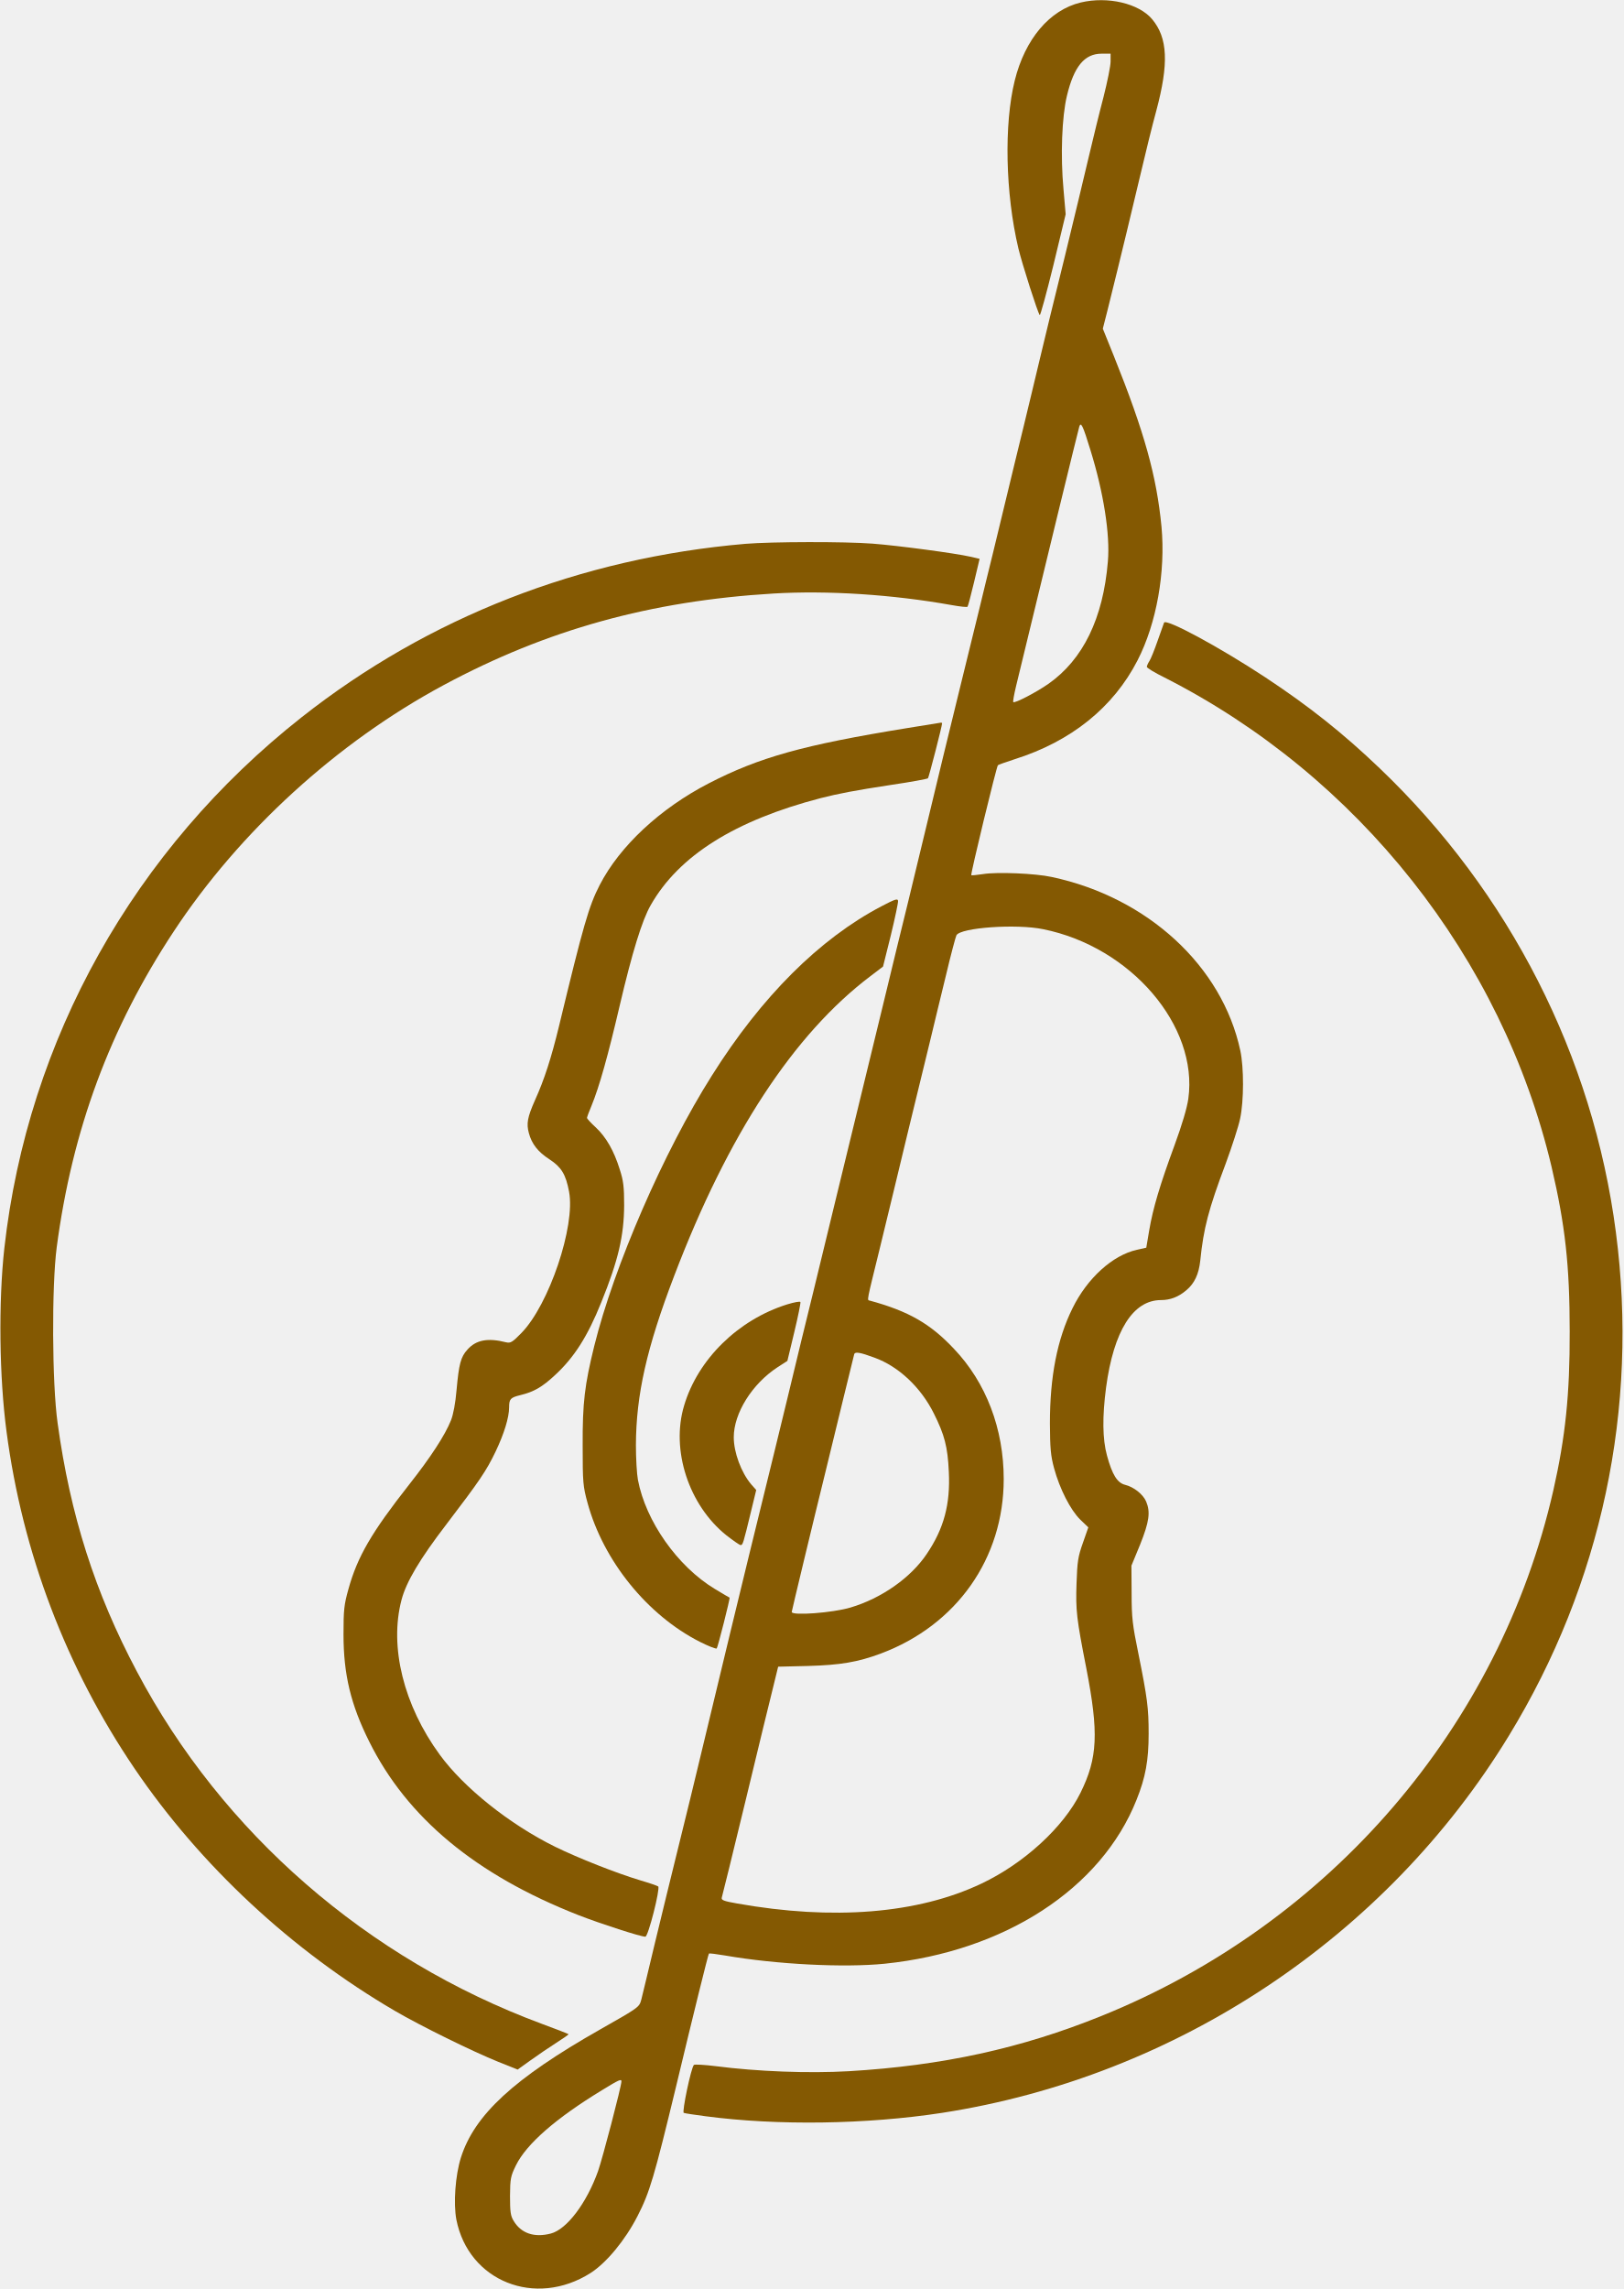
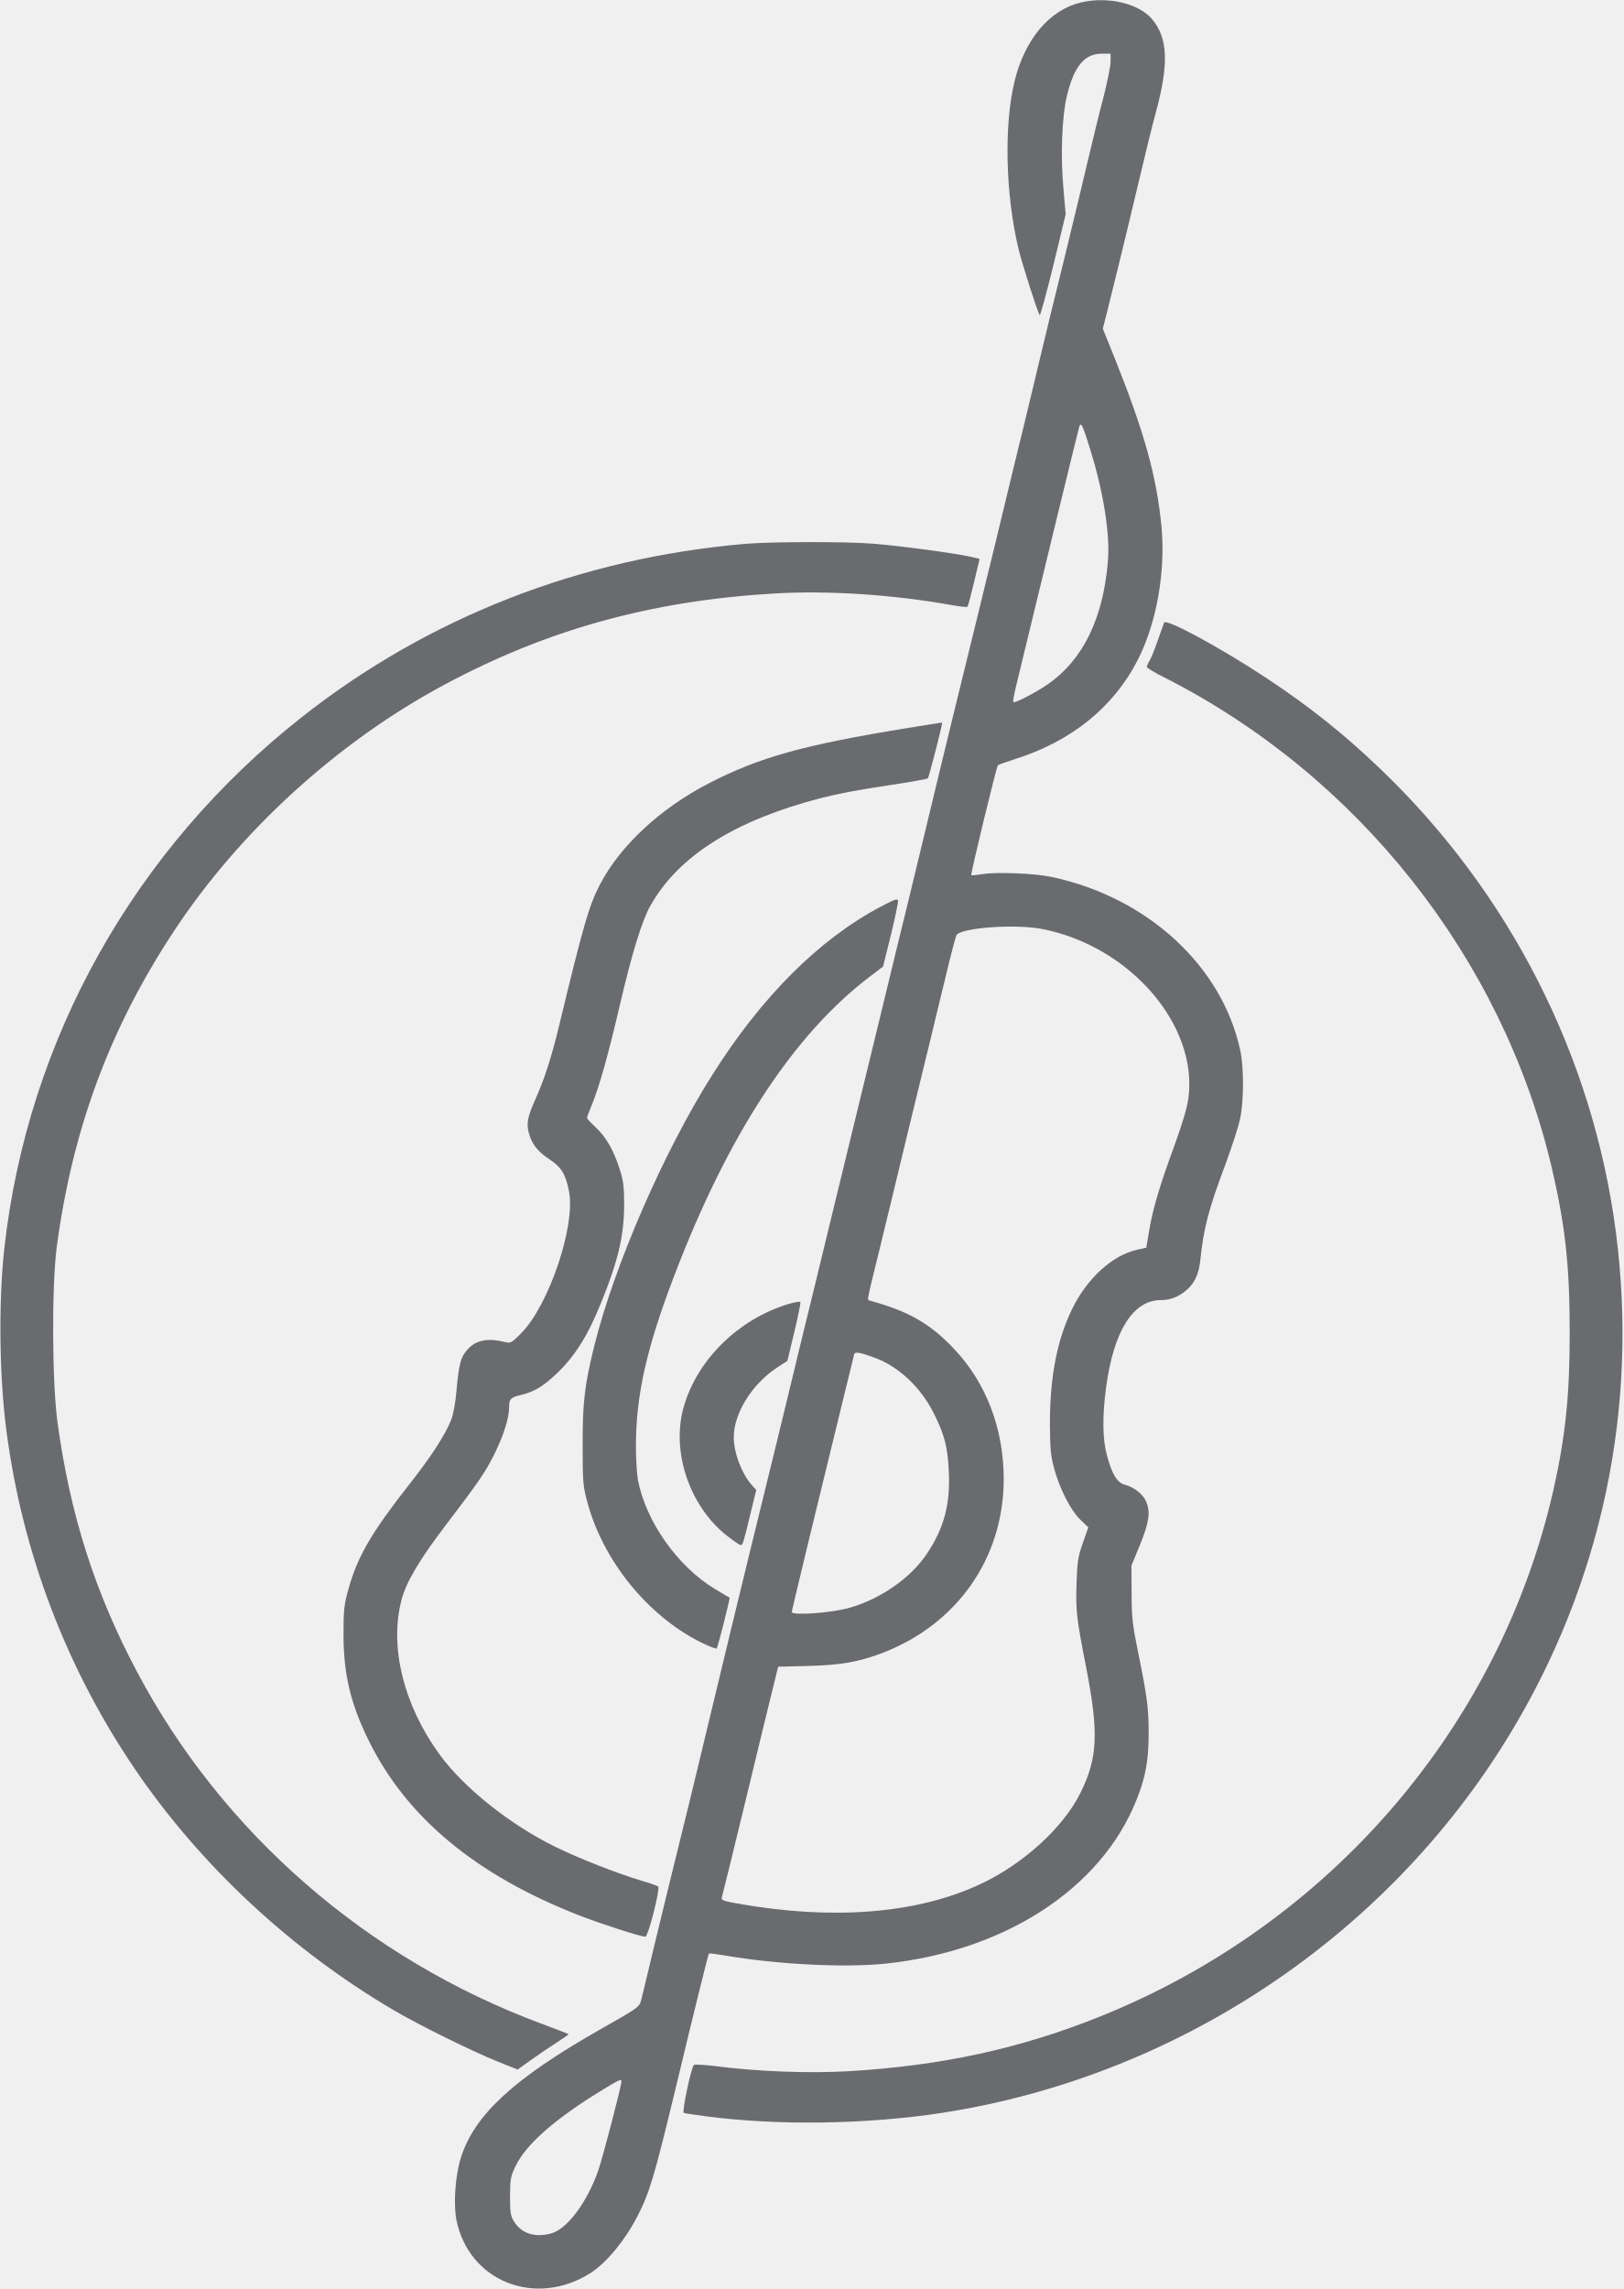
<svg xmlns="http://www.w3.org/2000/svg" width="61" height="86" viewBox="0 0 61 86" fill="none">
  <g clip-path="url(#clip0_25_2)">
-     <path d="M40.61 0.094C39.439 0.376 38.52 1.465 38.132 3.023C37.723 4.67 37.778 7.263 38.268 9.332C38.411 9.924 38.996 11.758 39.071 11.838C39.092 11.865 39.323 11.025 39.582 9.971L40.045 8.049L39.963 7.108C39.847 5.859 39.902 4.381 40.093 3.595C40.358 2.493 40.753 2.016 41.4 2.016H41.733V2.311C41.733 2.479 41.611 3.077 41.468 3.642C41.318 4.206 41.073 5.214 40.916 5.879C40.76 6.544 40.351 8.251 40.004 9.675C39.65 11.099 39.235 12.806 39.078 13.471C38.922 14.136 38.642 15.285 38.465 16.024C38.282 16.763 38.009 17.899 37.853 18.544C37.696 19.189 37.451 20.217 37.301 20.828C37.151 21.439 36.934 22.313 36.825 22.777C36.709 23.24 36.341 24.752 36.001 26.136C35.66 27.52 35.177 29.515 34.925 30.57C34.673 31.625 34.312 33.117 34.122 33.896C33.931 34.669 33.509 36.395 33.189 37.726C32.869 39.056 32.406 40.944 32.168 41.925C31.93 42.906 31.562 44.418 31.351 45.284C31.14 46.151 30.786 47.602 30.568 48.509C30.343 49.416 29.901 51.23 29.588 52.541C29.268 53.851 28.859 55.544 28.669 56.303C28.199 58.198 26.688 64.439 26.211 66.448C26.102 66.912 25.796 68.162 25.53 69.237C25.265 70.305 24.849 72.012 24.604 73.026C24.366 74.034 24.134 74.981 24.1 75.122C24.019 75.418 24.026 75.411 22.535 76.258C19.308 78.092 17.83 79.456 17.32 81.062C17.109 81.734 17.034 82.782 17.149 83.393C17.606 85.711 20.118 86.712 22.187 85.402C22.787 85.019 23.494 84.166 23.957 83.259C24.414 82.372 24.584 81.787 25.401 78.408C26.034 75.761 26.613 73.416 26.64 73.396C26.653 73.382 26.926 73.416 27.239 73.469C29.172 73.805 31.712 73.933 33.244 73.779C37.751 73.315 41.379 70.963 42.707 67.624C43.047 66.778 43.163 66.139 43.163 65.138C43.163 64.171 43.115 63.801 42.775 62.115C42.557 61.053 42.523 60.778 42.523 59.864L42.516 58.823L42.843 58.03C43.183 57.177 43.238 56.814 43.068 56.411C42.952 56.142 42.605 55.866 42.278 55.786C41.985 55.712 41.794 55.41 41.597 54.684C41.427 54.066 41.42 53.219 41.563 52.131C41.849 50.001 42.577 48.845 43.626 48.845C43.973 48.845 44.279 48.731 44.579 48.476C44.885 48.221 45.049 47.871 45.103 47.361C45.226 46.151 45.41 45.439 46.063 43.706C46.295 43.074 46.54 42.321 46.601 42.026C46.744 41.354 46.744 40.111 46.608 39.473C45.927 36.295 43.122 33.715 39.521 32.949C38.908 32.814 37.458 32.754 36.934 32.841C36.709 32.875 36.511 32.895 36.498 32.882C36.464 32.848 37.444 28.803 37.499 28.75C37.526 28.729 37.805 28.629 38.118 28.528C40.256 27.856 41.842 26.573 42.748 24.806C43.462 23.415 43.803 21.487 43.646 19.787C43.462 17.892 43.013 16.259 41.856 13.377L41.441 12.349L41.624 11.63C42.114 9.662 42.584 7.706 42.863 6.524C43.034 5.798 43.292 4.737 43.449 4.166C43.925 2.392 43.885 1.424 43.292 0.719C42.795 0.128 41.624 -0.148 40.61 0.094ZM40.978 16.918C41.468 18.503 41.72 20.082 41.631 21.097C41.454 23.233 40.698 24.779 39.398 25.692C38.935 26.015 38.132 26.432 38.077 26.378C38.057 26.364 38.105 26.096 38.179 25.787C39.269 21.272 40.508 16.192 40.556 16.031C40.617 15.829 40.692 15.984 40.978 16.918ZM39.201 34.911C42.496 35.576 45.035 38.545 44.654 41.28C44.606 41.623 44.422 42.248 44.136 43.027C43.585 44.525 43.326 45.392 43.183 46.232L43.074 46.877L42.72 46.957C41.808 47.159 40.855 48.026 40.304 49.148C39.725 50.317 39.453 51.721 39.453 53.481C39.459 54.408 39.48 54.684 39.609 55.161C39.82 55.94 40.229 56.74 40.596 57.096L40.896 57.385L40.692 57.969C40.508 58.487 40.481 58.668 40.453 59.495C40.419 60.516 40.453 60.805 40.821 62.679C41.291 65.105 41.25 66.045 40.603 67.356C39.963 68.652 38.472 70.016 36.879 70.769C34.489 71.904 31.303 72.159 27.688 71.514C27.191 71.427 27.096 71.387 27.123 71.293C27.144 71.232 27.545 69.6 28.015 67.658C28.485 65.716 28.948 63.788 29.057 63.371L29.241 62.619L30.364 62.592C31.569 62.558 32.229 62.451 33.108 62.122C35.953 61.053 37.717 58.547 37.717 55.571C37.717 53.683 37.056 51.943 35.844 50.673C34.959 49.732 34.142 49.262 32.685 48.865C32.576 48.839 32.556 48.953 33.053 46.931C33.257 46.077 33.502 45.083 33.591 44.713C33.761 43.994 34.476 41.045 34.932 39.184C35.082 38.566 35.354 37.423 35.545 36.651C35.729 35.871 35.912 35.193 35.94 35.139C36.096 34.85 38.193 34.702 39.201 34.911ZM32.862 51.009C33.768 51.338 34.605 52.124 35.095 53.112C35.49 53.904 35.613 54.355 35.654 55.295C35.715 56.518 35.47 57.432 34.823 58.386C34.224 59.279 33.121 60.052 31.964 60.395C31.297 60.596 29.751 60.711 29.751 60.563C29.751 60.529 30.575 57.096 31.004 55.362C31.174 54.677 31.48 53.407 31.691 52.541C31.902 51.674 32.086 50.921 32.1 50.874C32.134 50.78 32.318 50.807 32.862 51.009ZM23.352 78.2C23.352 78.381 22.643 81.089 22.473 81.572C22.044 82.775 21.296 83.763 20.696 83.917C20.077 84.078 19.58 83.91 19.301 83.44C19.185 83.252 19.165 83.097 19.165 82.506C19.171 81.855 19.185 81.767 19.389 81.351C19.784 80.551 20.88 79.59 22.623 78.529C23.27 78.132 23.352 78.099 23.352 78.2Z" fill="#845902" />
-     <path d="M28.015 20.432C21.813 20.962 16.101 23.193 11.342 26.942C5.038 31.907 1.042 39.049 0.163 46.897C-0.061 48.926 -0.027 51.741 0.245 53.784C0.844 58.339 2.492 62.666 5.058 66.448C7.536 70.097 10.968 73.288 14.841 75.552C15.808 76.117 17.762 77.078 18.729 77.467L19.451 77.756L19.92 77.42C20.179 77.232 20.615 76.936 20.887 76.762C21.159 76.587 21.377 76.439 21.364 76.426C21.35 76.412 20.901 76.238 20.356 76.036C13.8 73.604 8.353 68.867 5.147 62.807C3.567 59.831 2.641 56.928 2.165 53.468C1.954 51.969 1.94 48.328 2.131 46.863C2.716 42.442 4.126 38.639 6.522 35.005C9.007 31.229 12.67 27.89 16.673 25.739C20.547 23.657 24.454 22.575 29.07 22.299C31.092 22.179 33.529 22.333 35.776 22.736C36.076 22.79 36.334 22.817 36.355 22.797C36.375 22.783 36.484 22.367 36.6 21.883L36.811 20.996L36.464 20.916C35.912 20.788 33.754 20.499 32.788 20.425C31.753 20.344 28.989 20.351 28.015 20.432Z" fill="#845902" />
-     <path d="M43.742 23.395C43.728 23.442 43.612 23.751 43.496 24.087C43.381 24.416 43.245 24.759 43.19 24.839C43.136 24.92 43.095 25.021 43.095 25.054C43.095 25.095 43.394 25.276 43.762 25.457C51.04 29.153 56.445 35.986 58.304 43.84C58.815 46.023 58.985 47.542 58.985 50.021C58.992 52.4 58.821 53.999 58.372 55.987C56.35 64.87 49.991 72.267 41.393 75.74C38.37 76.963 35.409 77.608 31.902 77.817C30.384 77.904 28.458 77.83 26.898 77.628C26.47 77.575 26.102 77.555 26.075 77.581C25.966 77.696 25.619 79.362 25.694 79.382C25.734 79.402 26.109 79.456 26.517 79.51C29.206 79.866 32.556 79.819 35.402 79.382C44.211 78.018 52.095 72.771 56.704 65.206C60.183 59.508 61.586 52.903 60.721 46.299C59.863 39.688 56.725 33.527 51.85 28.87C50.468 27.547 49.181 26.526 47.541 25.444C45.839 24.322 43.803 23.22 43.742 23.395Z" fill="#845902" />
-     <path d="M34.108 27.352C30.173 27.99 28.526 28.454 26.626 29.435C24.808 30.375 23.29 31.786 22.535 33.251C22.126 34.044 21.922 34.756 21.003 38.566C20.717 39.741 20.458 40.554 20.104 41.334C19.818 41.979 19.777 42.214 19.873 42.57C19.982 42.98 20.213 43.276 20.649 43.558C21.098 43.853 21.262 44.122 21.384 44.774C21.629 46.064 20.628 49.027 19.593 50.082C19.253 50.431 19.185 50.471 19.015 50.431C18.327 50.256 17.885 50.344 17.565 50.706C17.313 50.982 17.245 51.244 17.156 52.225C17.115 52.715 17.034 53.145 16.945 53.367C16.721 53.925 16.189 54.744 15.373 55.779C13.963 57.573 13.432 58.48 13.092 59.709C12.928 60.294 12.908 60.489 12.908 61.409C12.908 62.908 13.18 64.043 13.875 65.434C15.298 68.296 17.878 70.439 21.731 71.951C22.575 72.28 24.073 72.764 24.25 72.764C24.359 72.764 24.815 70.957 24.734 70.876C24.7 70.849 24.407 70.748 24.066 70.648C23.168 70.379 21.724 69.808 20.86 69.385C19.144 68.538 17.429 67.167 16.523 65.924C15.168 64.07 14.624 61.873 15.087 60.113C15.264 59.434 15.774 58.574 16.789 57.251C18.028 55.624 18.273 55.268 18.627 54.529C18.94 53.871 19.131 53.26 19.131 52.877C19.131 52.561 19.178 52.507 19.566 52.413C20.063 52.292 20.376 52.111 20.853 51.667C21.575 51.002 22.078 50.216 22.596 48.926C23.236 47.347 23.447 46.427 23.454 45.284C23.454 44.592 23.426 44.357 23.29 43.941C23.072 43.235 22.773 42.718 22.392 42.362C22.208 42.194 22.058 42.032 22.058 41.999C22.058 41.972 22.133 41.764 22.228 41.542C22.521 40.83 22.848 39.661 23.284 37.793C23.753 35.791 24.128 34.568 24.454 34.004C25.51 32.149 27.613 30.826 30.84 29.986C31.501 29.818 32.12 29.697 33.489 29.489C34.224 29.381 34.843 29.267 34.871 29.24C34.905 29.2 35.402 27.278 35.402 27.171C35.402 27.157 35.381 27.151 35.354 27.151C35.32 27.157 34.762 27.244 34.108 27.352Z" fill="#845902" />
-     <path d="M33.121 34.051C30.799 35.267 28.614 37.444 26.749 40.413C24.938 43.276 23.072 47.575 22.33 50.572C21.97 52.037 21.888 52.695 21.895 54.321C21.895 55.705 21.908 55.84 22.078 56.464C22.671 58.641 24.325 60.684 26.299 61.685C26.619 61.846 26.905 61.96 26.933 61.933C26.973 61.893 27.443 60.039 27.416 60.025C27.409 60.025 27.157 59.877 26.858 59.696C25.455 58.849 24.264 57.15 23.971 55.598C23.93 55.383 23.896 54.791 23.896 54.294C23.903 52.406 24.298 50.646 25.333 47.938C27.361 42.617 29.833 38.848 32.713 36.671L33.182 36.315L33.475 35.139C33.632 34.494 33.754 33.91 33.747 33.849C33.734 33.748 33.632 33.782 33.121 34.051Z" fill="#845902" />
-     <path d="M29.581 49.007C27.736 49.584 26.224 51.069 25.707 52.809C25.203 54.482 25.884 56.552 27.293 57.681C27.552 57.882 27.79 58.05 27.831 58.05C27.913 58.05 27.927 58.003 28.226 56.767L28.417 55.981L28.226 55.766C27.852 55.322 27.573 54.57 27.573 53.999C27.573 53.098 28.26 51.996 29.213 51.372L29.588 51.13L29.846 50.055C29.989 49.463 30.091 48.953 30.078 48.919C30.064 48.886 29.846 48.926 29.581 49.007Z" fill="#845902" />
+     <path d="M40.61 0.094C39.439 0.376 38.52 1.465 38.132 3.023C37.723 4.67 37.778 7.263 38.268 9.332C38.411 9.924 38.996 11.758 39.071 11.838C39.092 11.865 39.323 11.025 39.582 9.971L40.045 8.049L39.963 7.108C39.847 5.859 39.902 4.381 40.093 3.595C40.358 2.493 40.753 2.016 41.4 2.016H41.733V2.311C41.733 2.479 41.611 3.077 41.468 3.642C41.318 4.206 41.073 5.214 40.916 5.879C40.76 6.544 40.351 8.251 40.004 9.675C39.65 11.099 39.235 12.806 39.078 13.471C38.922 14.136 38.642 15.285 38.465 16.024C38.282 16.763 38.009 17.899 37.853 18.544C37.696 19.189 37.451 20.217 37.301 20.828C37.151 21.439 36.934 22.313 36.825 22.777C36.709 23.24 36.341 24.752 36.001 26.136C35.66 27.52 35.177 29.515 34.925 30.57C34.673 31.625 34.312 33.117 34.122 33.896C33.931 34.669 33.509 36.395 33.189 37.726C32.869 39.056 32.406 40.944 32.168 41.925C31.93 42.906 31.562 44.418 31.351 45.284C31.14 46.151 30.786 47.602 30.568 48.509C30.343 49.416 29.901 51.23 29.588 52.541C29.268 53.851 28.859 55.544 28.669 56.303C28.199 58.198 26.688 64.439 26.211 66.448C26.102 66.912 25.796 68.162 25.53 69.237C25.265 70.305 24.849 72.012 24.604 73.026C24.366 74.034 24.134 74.981 24.1 75.122C24.019 75.418 24.026 75.411 22.535 76.258C19.308 78.092 17.83 79.456 17.32 81.062C17.109 81.734 17.034 82.782 17.149 83.393C17.606 85.711 20.118 86.712 22.187 85.402C22.787 85.019 23.494 84.166 23.957 83.259C24.414 82.372 24.584 81.787 25.401 78.408C26.034 75.761 26.613 73.416 26.64 73.396C26.653 73.382 26.926 73.416 27.239 73.469C29.172 73.805 31.712 73.933 33.244 73.779C37.751 73.315 41.379 70.963 42.707 67.624C43.047 66.778 43.163 66.139 43.163 65.138C43.163 64.171 43.115 63.801 42.775 62.115C42.557 61.053 42.523 60.778 42.523 59.864L42.516 58.823L42.843 58.03C43.183 57.177 43.238 56.814 43.068 56.411C42.952 56.142 42.605 55.866 42.278 55.786C41.985 55.712 41.794 55.41 41.597 54.684C41.427 54.066 41.42 53.219 41.563 52.131C41.849 50.001 42.577 48.845 43.626 48.845C43.973 48.845 44.279 48.731 44.579 48.476C44.885 48.221 45.049 47.871 45.103 47.361C45.226 46.151 45.41 45.439 46.063 43.706C46.295 43.074 46.54 42.321 46.601 42.026C46.744 41.354 46.744 40.111 46.608 39.473C45.927 36.295 43.122 33.715 39.521 32.949C38.908 32.814 37.458 32.754 36.934 32.841C36.709 32.875 36.511 32.895 36.498 32.882C36.464 32.848 37.444 28.803 37.499 28.75C37.526 28.729 37.805 28.629 38.118 28.528C40.256 27.856 41.842 26.573 42.748 24.806C43.462 23.415 43.803 21.487 43.646 19.787C43.462 17.892 43.013 16.259 41.856 13.377L41.441 12.349L41.624 11.63C42.114 9.662 42.584 7.706 42.863 6.524C43.034 5.798 43.292 4.737 43.449 4.166C43.925 2.392 43.885 1.424 43.292 0.719C42.795 0.128 41.624 -0.148 40.61 0.094ZM40.978 16.918C41.468 18.503 41.72 20.082 41.631 21.097C41.454 23.233 40.698 24.779 39.398 25.692C38.935 26.015 38.132 26.432 38.077 26.378C38.057 26.364 38.105 26.096 38.179 25.787C39.269 21.272 40.508 16.192 40.556 16.031C40.617 15.829 40.692 15.984 40.978 16.918ZM39.201 34.911C42.496 35.576 45.035 38.545 44.654 41.28C44.606 41.623 44.422 42.248 44.136 43.027C43.585 44.525 43.326 45.392 43.183 46.232L43.074 46.877L42.72 46.957C41.808 47.159 40.855 48.026 40.304 49.148C39.725 50.317 39.453 51.721 39.453 53.481C39.459 54.408 39.48 54.684 39.609 55.161C39.82 55.94 40.229 56.74 40.596 57.096L40.896 57.385L40.692 57.969C40.508 58.487 40.481 58.668 40.453 59.495C40.419 60.516 40.453 60.805 40.821 62.679C41.291 65.105 41.25 66.045 40.603 67.356C39.963 68.652 38.472 70.016 36.879 70.769C34.489 71.904 31.303 72.159 27.688 71.514C27.191 71.427 27.096 71.387 27.123 71.293C27.144 71.232 27.545 69.6 28.015 67.658C28.485 65.716 28.948 63.788 29.057 63.371L29.241 62.619L30.364 62.592C31.569 62.558 32.229 62.451 33.108 62.122C35.953 61.053 37.717 58.547 37.717 55.571C37.717 53.683 37.056 51.943 35.844 50.673C34.959 49.732 34.142 49.262 32.685 48.865C32.576 48.839 32.556 48.953 33.053 46.931C33.257 46.077 33.502 45.083 33.591 44.713C33.761 43.994 34.476 41.045 34.932 39.184C35.082 38.566 35.354 37.423 35.545 36.651C35.729 35.871 35.912 35.193 35.94 35.139C36.096 34.85 38.193 34.702 39.201 34.911ZM32.862 51.009C33.768 51.338 34.605 52.124 35.095 53.112C35.49 53.904 35.613 54.355 35.654 55.295C35.715 56.518 35.47 57.432 34.823 58.386C34.224 59.279 33.121 60.052 31.964 60.395C31.297 60.596 29.751 60.711 29.751 60.563C29.751 60.529 30.575 57.096 31.004 55.362C31.174 54.677 31.48 53.407 31.691 52.541C31.902 51.674 32.086 50.921 32.1 50.874C32.134 50.78 32.318 50.807 32.862 51.009ZM23.352 78.2C23.352 78.381 22.643 81.089 22.473 81.572C22.044 82.775 21.296 83.763 20.696 83.917C20.077 84.078 19.58 83.91 19.301 83.44C19.185 83.252 19.165 83.097 19.165 82.506C19.171 81.855 19.185 81.767 19.389 81.351C19.784 80.551 20.88 79.59 22.623 78.529C23.27 78.132 23.352 78.099 23.352 78.2Z" fill="#696b6e" />
+     <path d="M28.015 20.432C21.813 20.962 16.101 23.193 11.342 26.942C5.038 31.907 1.042 39.049 0.163 46.897C-0.061 48.926 -0.027 51.741 0.245 53.784C0.844 58.339 2.492 62.666 5.058 66.448C7.536 70.097 10.968 73.288 14.841 75.552C15.808 76.117 17.762 77.078 18.729 77.467L19.451 77.756L19.92 77.42C20.179 77.232 20.615 76.936 20.887 76.762C21.159 76.587 21.377 76.439 21.364 76.426C21.35 76.412 20.901 76.238 20.356 76.036C13.8 73.604 8.353 68.867 5.147 62.807C3.567 59.831 2.641 56.928 2.165 53.468C1.954 51.969 1.94 48.328 2.131 46.863C2.716 42.442 4.126 38.639 6.522 35.005C9.007 31.229 12.67 27.89 16.673 25.739C20.547 23.657 24.454 22.575 29.07 22.299C31.092 22.179 33.529 22.333 35.776 22.736C36.076 22.79 36.334 22.817 36.355 22.797C36.375 22.783 36.484 22.367 36.6 21.883L36.811 20.996L36.464 20.916C35.912 20.788 33.754 20.499 32.788 20.425C31.753 20.344 28.989 20.351 28.015 20.432Z" fill="#696b6e" />
+     <path d="M43.742 23.395C43.728 23.442 43.612 23.751 43.496 24.087C43.381 24.416 43.245 24.759 43.19 24.839C43.136 24.92 43.095 25.021 43.095 25.054C43.095 25.095 43.394 25.276 43.762 25.457C51.04 29.153 56.445 35.986 58.304 43.84C58.815 46.023 58.985 47.542 58.985 50.021C58.992 52.4 58.821 53.999 58.372 55.987C56.35 64.87 49.991 72.267 41.393 75.74C38.37 76.963 35.409 77.608 31.902 77.817C30.384 77.904 28.458 77.83 26.898 77.628C26.47 77.575 26.102 77.555 26.075 77.581C25.966 77.696 25.619 79.362 25.694 79.382C25.734 79.402 26.109 79.456 26.517 79.51C29.206 79.866 32.556 79.819 35.402 79.382C44.211 78.018 52.095 72.771 56.704 65.206C60.183 59.508 61.586 52.903 60.721 46.299C59.863 39.688 56.725 33.527 51.85 28.87C50.468 27.547 49.181 26.526 47.541 25.444C45.839 24.322 43.803 23.22 43.742 23.395Z" fill="#696b6e" />
+     <path d="M34.108 27.352C30.173 27.99 28.526 28.454 26.626 29.435C24.808 30.375 23.29 31.786 22.535 33.251C22.126 34.044 21.922 34.756 21.003 38.566C20.717 39.741 20.458 40.554 20.104 41.334C19.818 41.979 19.777 42.214 19.873 42.57C19.982 42.98 20.213 43.276 20.649 43.558C21.098 43.853 21.262 44.122 21.384 44.774C21.629 46.064 20.628 49.027 19.593 50.082C19.253 50.431 19.185 50.471 19.015 50.431C18.327 50.256 17.885 50.344 17.565 50.706C17.313 50.982 17.245 51.244 17.156 52.225C17.115 52.715 17.034 53.145 16.945 53.367C16.721 53.925 16.189 54.744 15.373 55.779C13.963 57.573 13.432 58.48 13.092 59.709C12.928 60.294 12.908 60.489 12.908 61.409C12.908 62.908 13.18 64.043 13.875 65.434C15.298 68.296 17.878 70.439 21.731 71.951C22.575 72.28 24.073 72.764 24.25 72.764C24.359 72.764 24.815 70.957 24.734 70.876C24.7 70.849 24.407 70.748 24.066 70.648C23.168 70.379 21.724 69.808 20.86 69.385C19.144 68.538 17.429 67.167 16.523 65.924C15.168 64.07 14.624 61.873 15.087 60.113C15.264 59.434 15.774 58.574 16.789 57.251C18.028 55.624 18.273 55.268 18.627 54.529C18.94 53.871 19.131 53.26 19.131 52.877C19.131 52.561 19.178 52.507 19.566 52.413C20.063 52.292 20.376 52.111 20.853 51.667C21.575 51.002 22.078 50.216 22.596 48.926C23.236 47.347 23.447 46.427 23.454 45.284C23.454 44.592 23.426 44.357 23.29 43.941C23.072 43.235 22.773 42.718 22.392 42.362C22.208 42.194 22.058 42.032 22.058 41.999C22.058 41.972 22.133 41.764 22.228 41.542C22.521 40.83 22.848 39.661 23.284 37.793C23.753 35.791 24.128 34.568 24.454 34.004C25.51 32.149 27.613 30.826 30.84 29.986C31.501 29.818 32.12 29.697 33.489 29.489C34.224 29.381 34.843 29.267 34.871 29.24C34.905 29.2 35.402 27.278 35.402 27.171C35.402 27.157 35.381 27.151 35.354 27.151C35.32 27.157 34.762 27.244 34.108 27.352Z" fill="#696b6e" />
+     <path d="M33.121 34.051C30.799 35.267 28.614 37.444 26.749 40.413C24.938 43.276 23.072 47.575 22.33 50.572C21.97 52.037 21.888 52.695 21.895 54.321C21.895 55.705 21.908 55.84 22.078 56.464C22.671 58.641 24.325 60.684 26.299 61.685C26.619 61.846 26.905 61.96 26.933 61.933C26.973 61.893 27.443 60.039 27.416 60.025C27.409 60.025 27.157 59.877 26.858 59.696C25.455 58.849 24.264 57.15 23.971 55.598C23.93 55.383 23.896 54.791 23.896 54.294C23.903 52.406 24.298 50.646 25.333 47.938C27.361 42.617 29.833 38.848 32.713 36.671L33.182 36.315L33.475 35.139C33.632 34.494 33.754 33.91 33.747 33.849C33.734 33.748 33.632 33.782 33.121 34.051Z" fill="#696b6e" />
+     <path d="M29.581 49.007C27.736 49.584 26.224 51.069 25.707 52.809C25.203 54.482 25.884 56.552 27.293 57.681C27.552 57.882 27.79 58.05 27.831 58.05C27.913 58.05 27.927 58.003 28.226 56.767L28.417 55.981L28.226 55.766C27.852 55.322 27.573 54.57 27.573 53.999C27.573 53.098 28.26 51.996 29.213 51.372L29.588 51.13L29.846 50.055C29.989 49.463 30.091 48.953 30.078 48.919C30.064 48.886 29.846 48.926 29.581 49.007Z" fill="#696b6e" />
  </g>
  <defs>
    <clipPath id="clip0_25_2">
      <rect width="61" height="86" fill="white" />
    </clipPath>
  </defs>
</svg>
